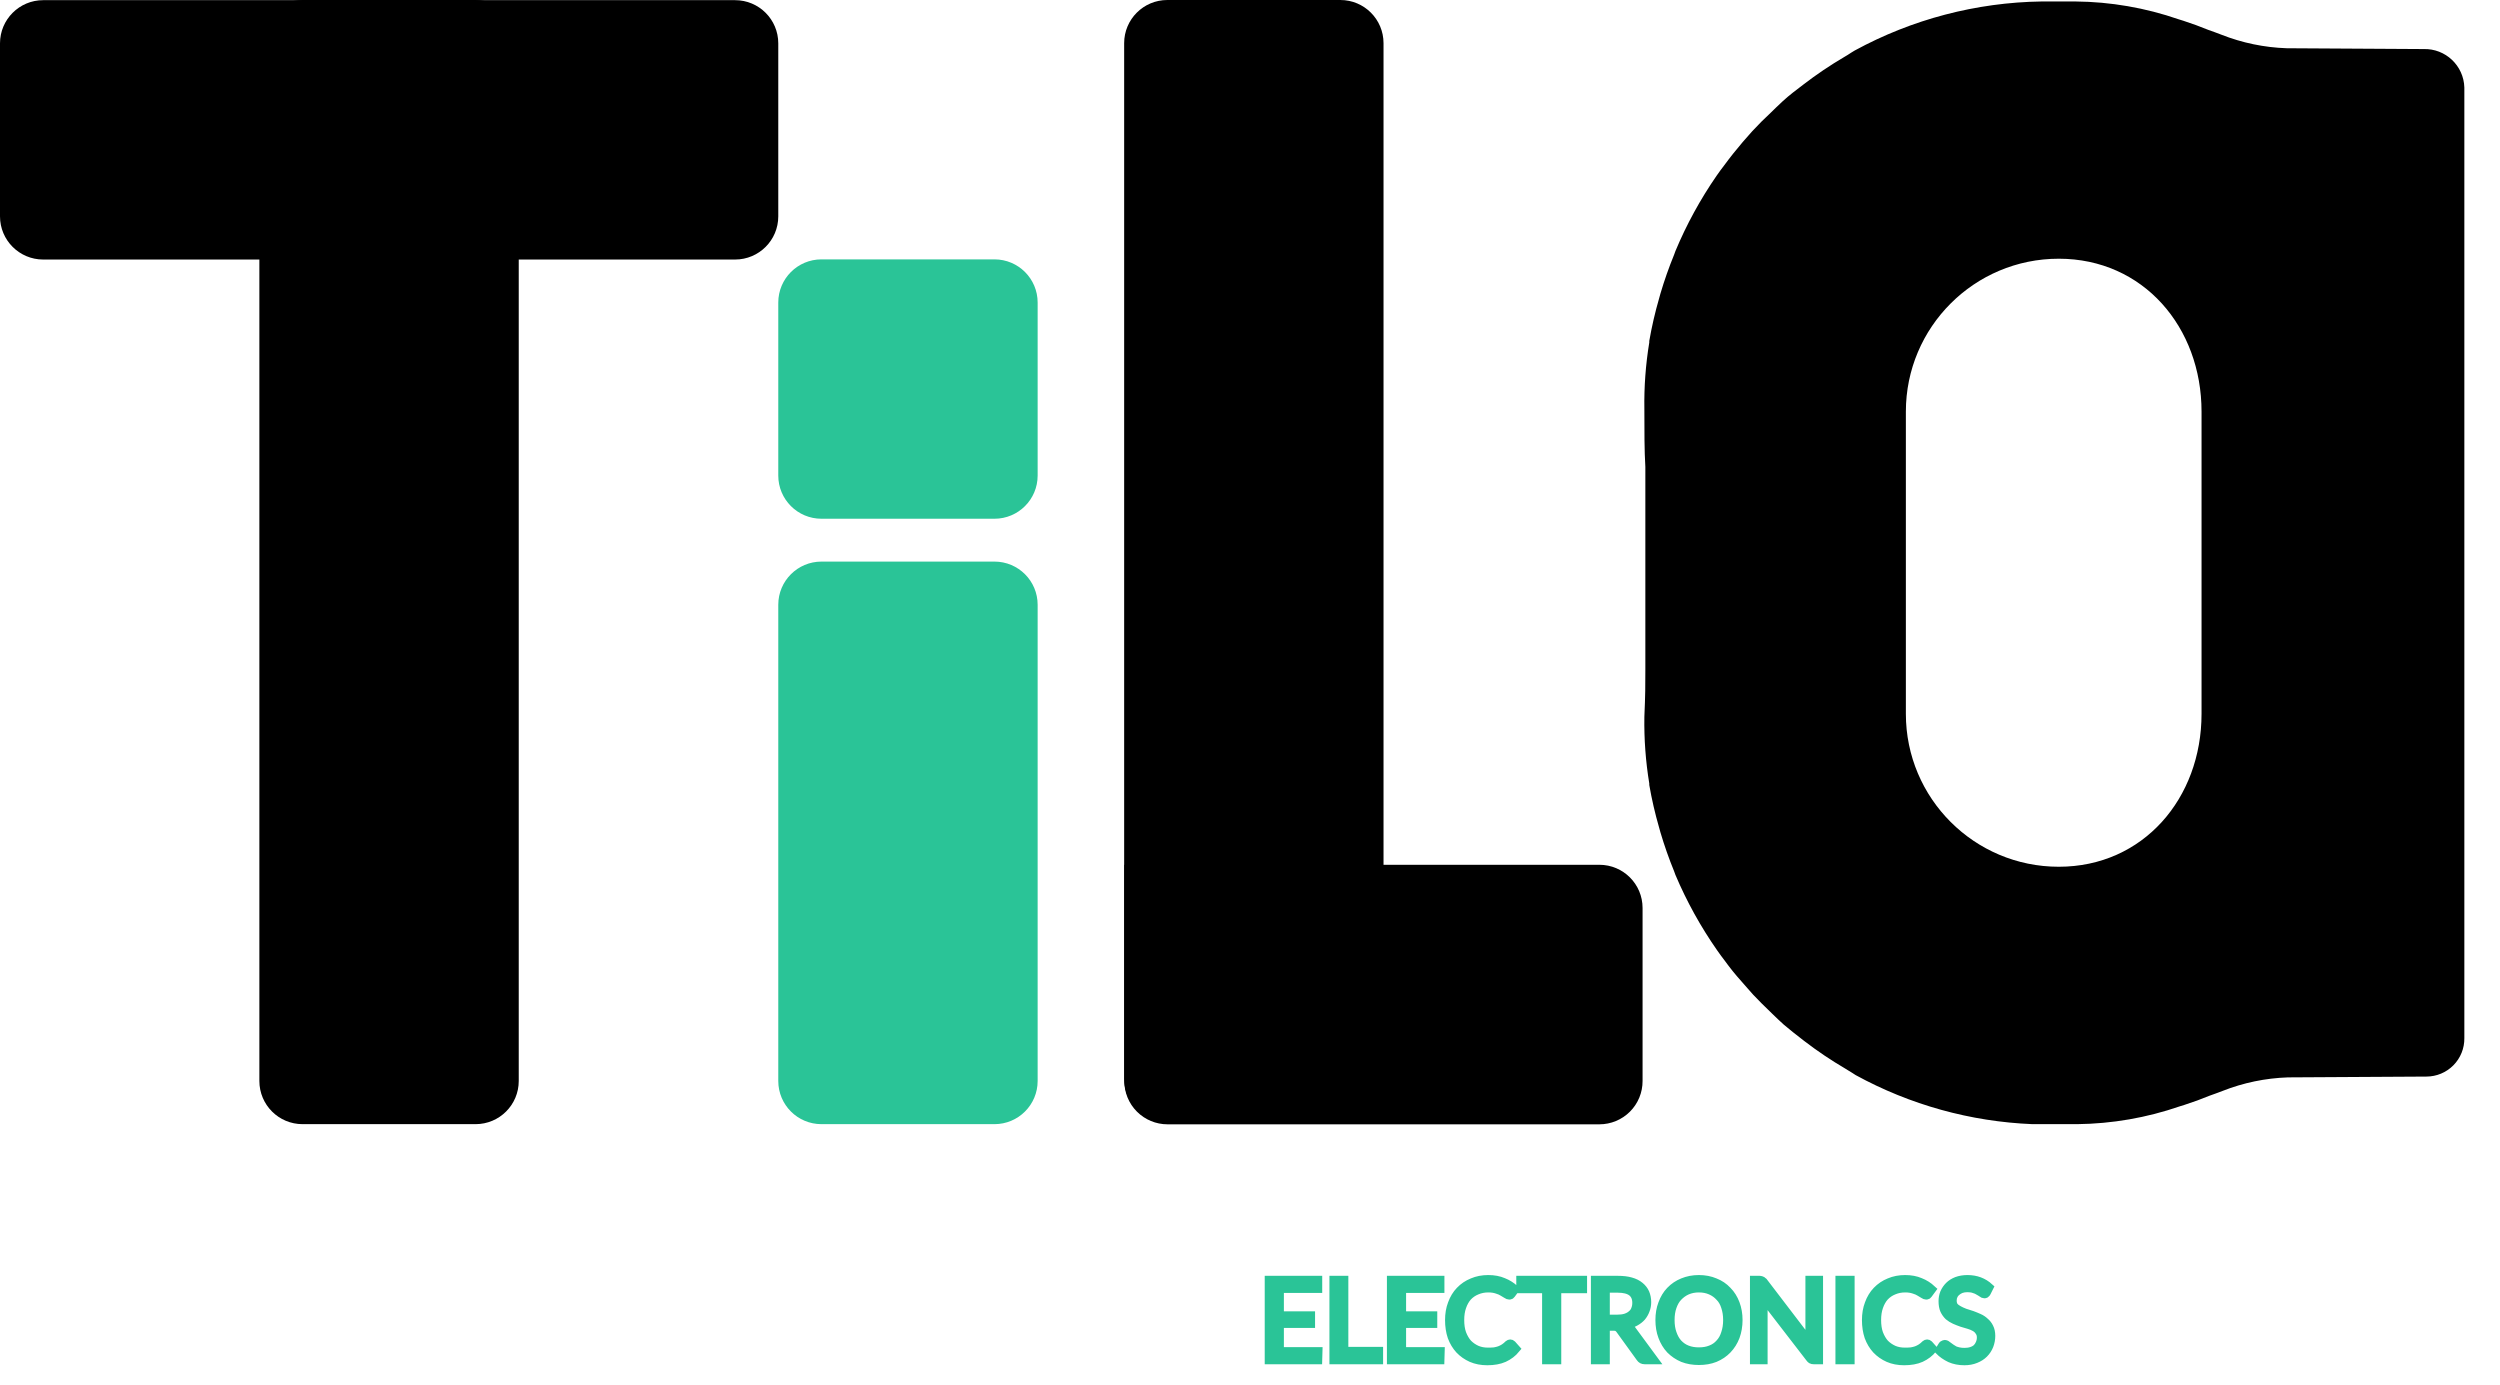
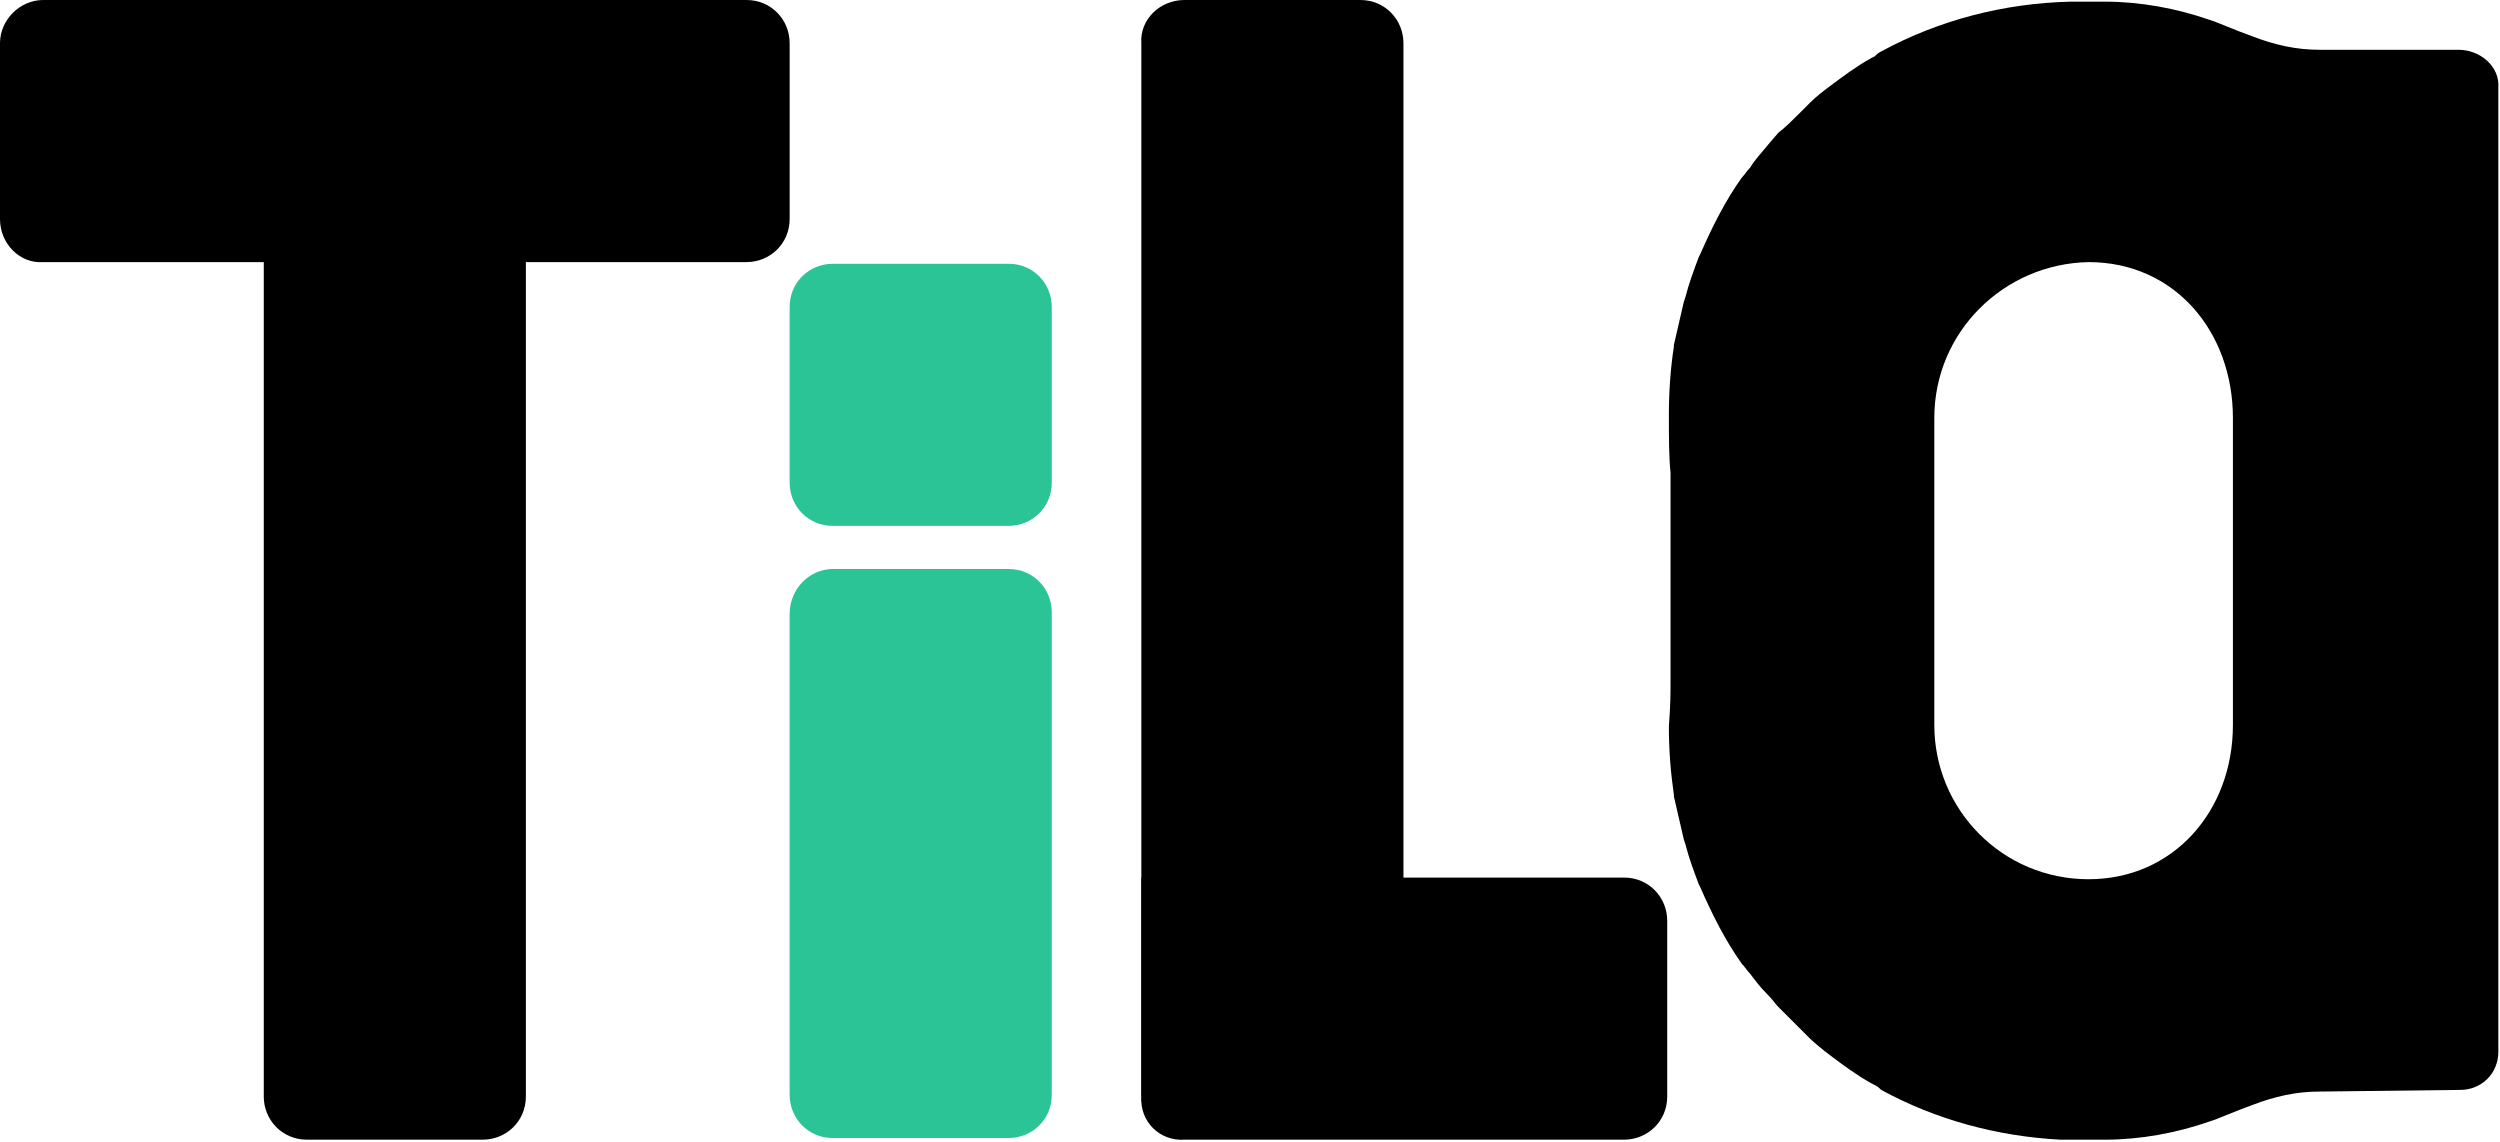
- <svg xmlns="http://www.w3.org/2000/svg" viewBox="0 0 152.87 84.67">
-   <defs>
-     <style>.cls-1{font-size:6.85px;stroke:#2ac497;stroke-miterlimit:10;stroke-width:0.5px;font-family:Lato-Regular, Lato;}.cls-1,.cls-2{fill:#2ac497;}</style>
-   </defs>
-   <g id="Layer_2" data-name="Layer 2">
-     <g id="Layer_1-2" data-name="Layer 1">
-       <text class="cls-1" transform="translate(76.96 83.17)">ELECTRONICS</text>
-       <rect x="15.86" width="15.86" height="68.74" rx="2.64" ry="2.64" />
-       <rect x="68.74" width="15.86" height="68.6" rx="2.64" ry="2.64" />
-       <rect class="cls-2" x="47.59" y="34.34" width="15.86" height="34.4" rx="2.64" ry="2.64" />
-       <rect class="cls-2" x="47.59" y="15.86" width="15.86" height="15.86" rx="2.64" ry="2.64" />
-       <rect x="15.86" y="-15.86" width="15.86" height="47.59" rx="2.64" ry="2.64" transform="translate(15.86 31.73) rotate(-90)" />
-       <path d="M79.32,44.95H92.54a0,0,0,0,1,0,0V74a2.64,2.64,0,0,1-2.64,2.64H79.32A2.64,2.64,0,0,1,76.67,74V47.59A2.64,2.64,0,0,1,79.32,44.95Z" transform="translate(23.8 145.42) rotate(-90)" />
-       <path d="M148.2,3l-8.37-.05a12,12,0,0,1-4-.83c-.26-.11-.53-.19-.79-.29q-.76-.31-1.53-.56l-.29-.09A19.83,19.83,0,0,0,126.91.09l-2.07,0a24.64,24.64,0,0,0-11.43,3c-.15.08-.28.18-.43.27l-.2.12a24.41,24.41,0,0,0-2.52,1.7c-.42.32-.85.64-1.24,1s-.48.46-.72.69c-.4.37-.78.75-1.15,1.15l-.59.67c-.39.46-.77.93-1.12,1.41-.16.21-.32.42-.47.64a25.18,25.18,0,0,0-2.52,4.61l-.08.22a25.18,25.18,0,0,0-.84,2.39l-.08.29a24.11,24.11,0,0,0-.6,2.6l0,.09v0a23,23,0,0,0-.3,4.08c0,1.37,0,2.52.06,3.53,0,2.2,0,3,0,4.27,0,.54,0,1,0,1.52s0,1,0,1.52c0,1.23,0,2.87,0,5.07,0,1,0,1.54-.06,2.9a23,23,0,0,0,.3,4.08v0l0,.09a24.11,24.11,0,0,0,.6,2.6l.08.29a25.06,25.06,0,0,0,.84,2.39l.08.22A25.28,25.28,0,0,0,105,58.11c.15.22.31.43.47.64.31.43.64.84,1,1.24s.48.56.73.83.75.77,1.15,1.15c.24.23.47.46.72.68s.82.67,1.25,1a24.27,24.27,0,0,0,2.51,1.69l.21.13c.15.08.28.18.43.27a24.6,24.6,0,0,0,10.81,3l.62,0h.11l2,0a19.91,19.91,0,0,0,6.28-1.09l.29-.09q.78-.25,1.53-.56c.26-.1.53-.18.79-.29a12,12,0,0,1,4-.83l8.47-.05a2.32,2.32,0,0,0,2.32-2.35V5.35A2.42,2.42,0,0,0,148.2,3ZM134.62,43.65c0,5.17-3.57,9.35-8.73,9.35a9.35,9.35,0,0,1-9.35-9.35V25.17a9.35,9.35,0,0,1,9.35-9.35c5.17,0,8.73,4.19,8.73,9.35Z" />
+ <svg xmlns="http://www.w3.org/2000/svg" version="1.1" id="Layer_1" x="0px" y="0px" viewBox="0 0 150.7 68.8" style="enable-background:new 0 0 150.7 68.8;" xml:space="preserve">
+   <style type="text/css">
+ 	.st0{fill:#2AC497;}
+ </style>
+   <g>
+     <g id="Layer_1-2">
+       <path d="M18.5,0h10.6c1.5,0,2.6,1.2,2.6,2.6v63.5c0,1.5-1.2,2.6-2.6,2.6H18.5c-1.5,0-2.6-1.2-2.6-2.6V2.6C15.9,1.2,17,0,18.5,0z" />
+       <path d="M71.4,0H82c1.5,0,2.6,1.2,2.6,2.6V66c0,1.5-1.2,2.6-2.6,2.6H71.4c-1.5,0-2.6-1.2-2.6-2.6V2.6C68.7,1.2,69.9,0,71.4,0z" />
+       <path class="st0" d="M50.2,34.3h10.6c1.5,0,2.6,1.2,2.6,2.6v29.1c0,1.5-1.2,2.6-2.6,2.6H50.2c-1.5,0-2.6-1.2-2.6-2.6V37    C47.6,35.5,48.8,34.3,50.2,34.3z" />
+       <path class="st0" d="M50.2,15.9h10.6c1.5,0,2.6,1.2,2.6,2.6v10.6c0,1.5-1.2,2.6-2.6,2.6H50.2c-1.5,0-2.6-1.2-2.6-2.6V18.5    C47.6,17,48.8,15.9,50.2,15.9z" />
+       <path d="M0,13.2V2.6C0,1.2,1.2,0,2.6,0H45c1.5,0,2.6,1.2,2.6,2.6v10.6c0,1.5-1.2,2.6-2.6,2.6H2.6C1.2,15.9,0,14.7,0,13.2z" />
+       <path d="M68.8,66.1V52.9l0,0h29.1c1.5,0,2.6,1.2,2.6,2.6v10.6c0,1.5-1.2,2.6-2.6,2.6c0,0,0,0,0,0H71.4    C69.9,68.8,68.7,67.6,68.8,66.1C68.7,66.1,68.7,66.1,68.8,66.1z" />
+       <path d="M148.2,3l-8.4,0c-1.4,0-2.7-0.3-4-0.8c-0.3-0.1-0.5-0.2-0.8-0.3c-0.5-0.2-1-0.4-1.5-0.6l-0.3-0.1c-2-0.7-4.2-1.1-6.3-1.1    h-2.1c-4,0.1-7.9,1.1-11.4,3c-0.2,0.1-0.3,0.2-0.4,0.3l-0.2,0.1c-0.9,0.5-1.7,1.1-2.5,1.7c-0.4,0.3-0.8,0.6-1.2,1    s-0.5,0.5-0.7,0.7c-0.4,0.4-0.8,0.8-1.2,1.1l-0.6,0.7c-0.4,0.5-0.8,0.9-1.1,1.4c-0.2,0.2-0.3,0.4-0.5,0.6c-1,1.4-1.8,3-2.5,4.6    l-0.1,0.2c-0.3,0.8-0.6,1.6-0.8,2.4l-0.1,0.3c-0.2,0.9-0.4,1.7-0.6,2.6v0.1l0,0c-0.2,1.3-0.3,2.7-0.3,4.1c0,1.4,0,2.5,0.1,3.5    c0,2.2,0,3,0,4.3c0,0.5,0,1,0,1.5s0,1,0,1.5c0,1.2,0,2.9,0,5.1c0,1,0,1.5-0.1,2.9c0,1.4,0.1,2.7,0.3,4.1l0,0V48    c0.2,0.9,0.4,1.7,0.6,2.6l0.1,0.3c0.2,0.8,0.5,1.6,0.8,2.4l0.1,0.2c0.7,1.6,1.5,3.2,2.5,4.6c0.2,0.2,0.3,0.4,0.5,0.6    c0.3,0.4,0.6,0.8,1,1.2s0.5,0.6,0.7,0.8s0.8,0.8,1.2,1.2c0.2,0.2,0.5,0.5,0.7,0.7s0.8,0.7,1.2,1c0.8,0.6,1.6,1.2,2.5,1.7l0.2,0.1    c0.2,0.1,0.3,0.2,0.4,0.3c3.3,1.8,7,2.8,10.8,3h0.6h0.1h2c2.1,0,4.3-0.4,6.3-1.1l0.3-0.1c0.5-0.2,1-0.4,1.5-0.6    c0.3-0.1,0.5-0.2,0.8-0.3c1.3-0.5,2.6-0.8,4-0.8l8.5-0.1c1.3,0,2.3-1,2.3-2.3c0,0,0,0,0,0V5.3C150.7,4,149.5,3,148.2,3    C148.2,3,148.2,3,148.2,3z M134.6,43.7c0,5.2-3.6,9.3-8.7,9.3c-5.2,0-9.3-4.2-9.3-9.3V25.2c0-5.2,4.2-9.3,9.3-9.4    c5.2,0,8.7,4.2,8.7,9.4V43.7z" />
    </g>
  </g>
</svg>
